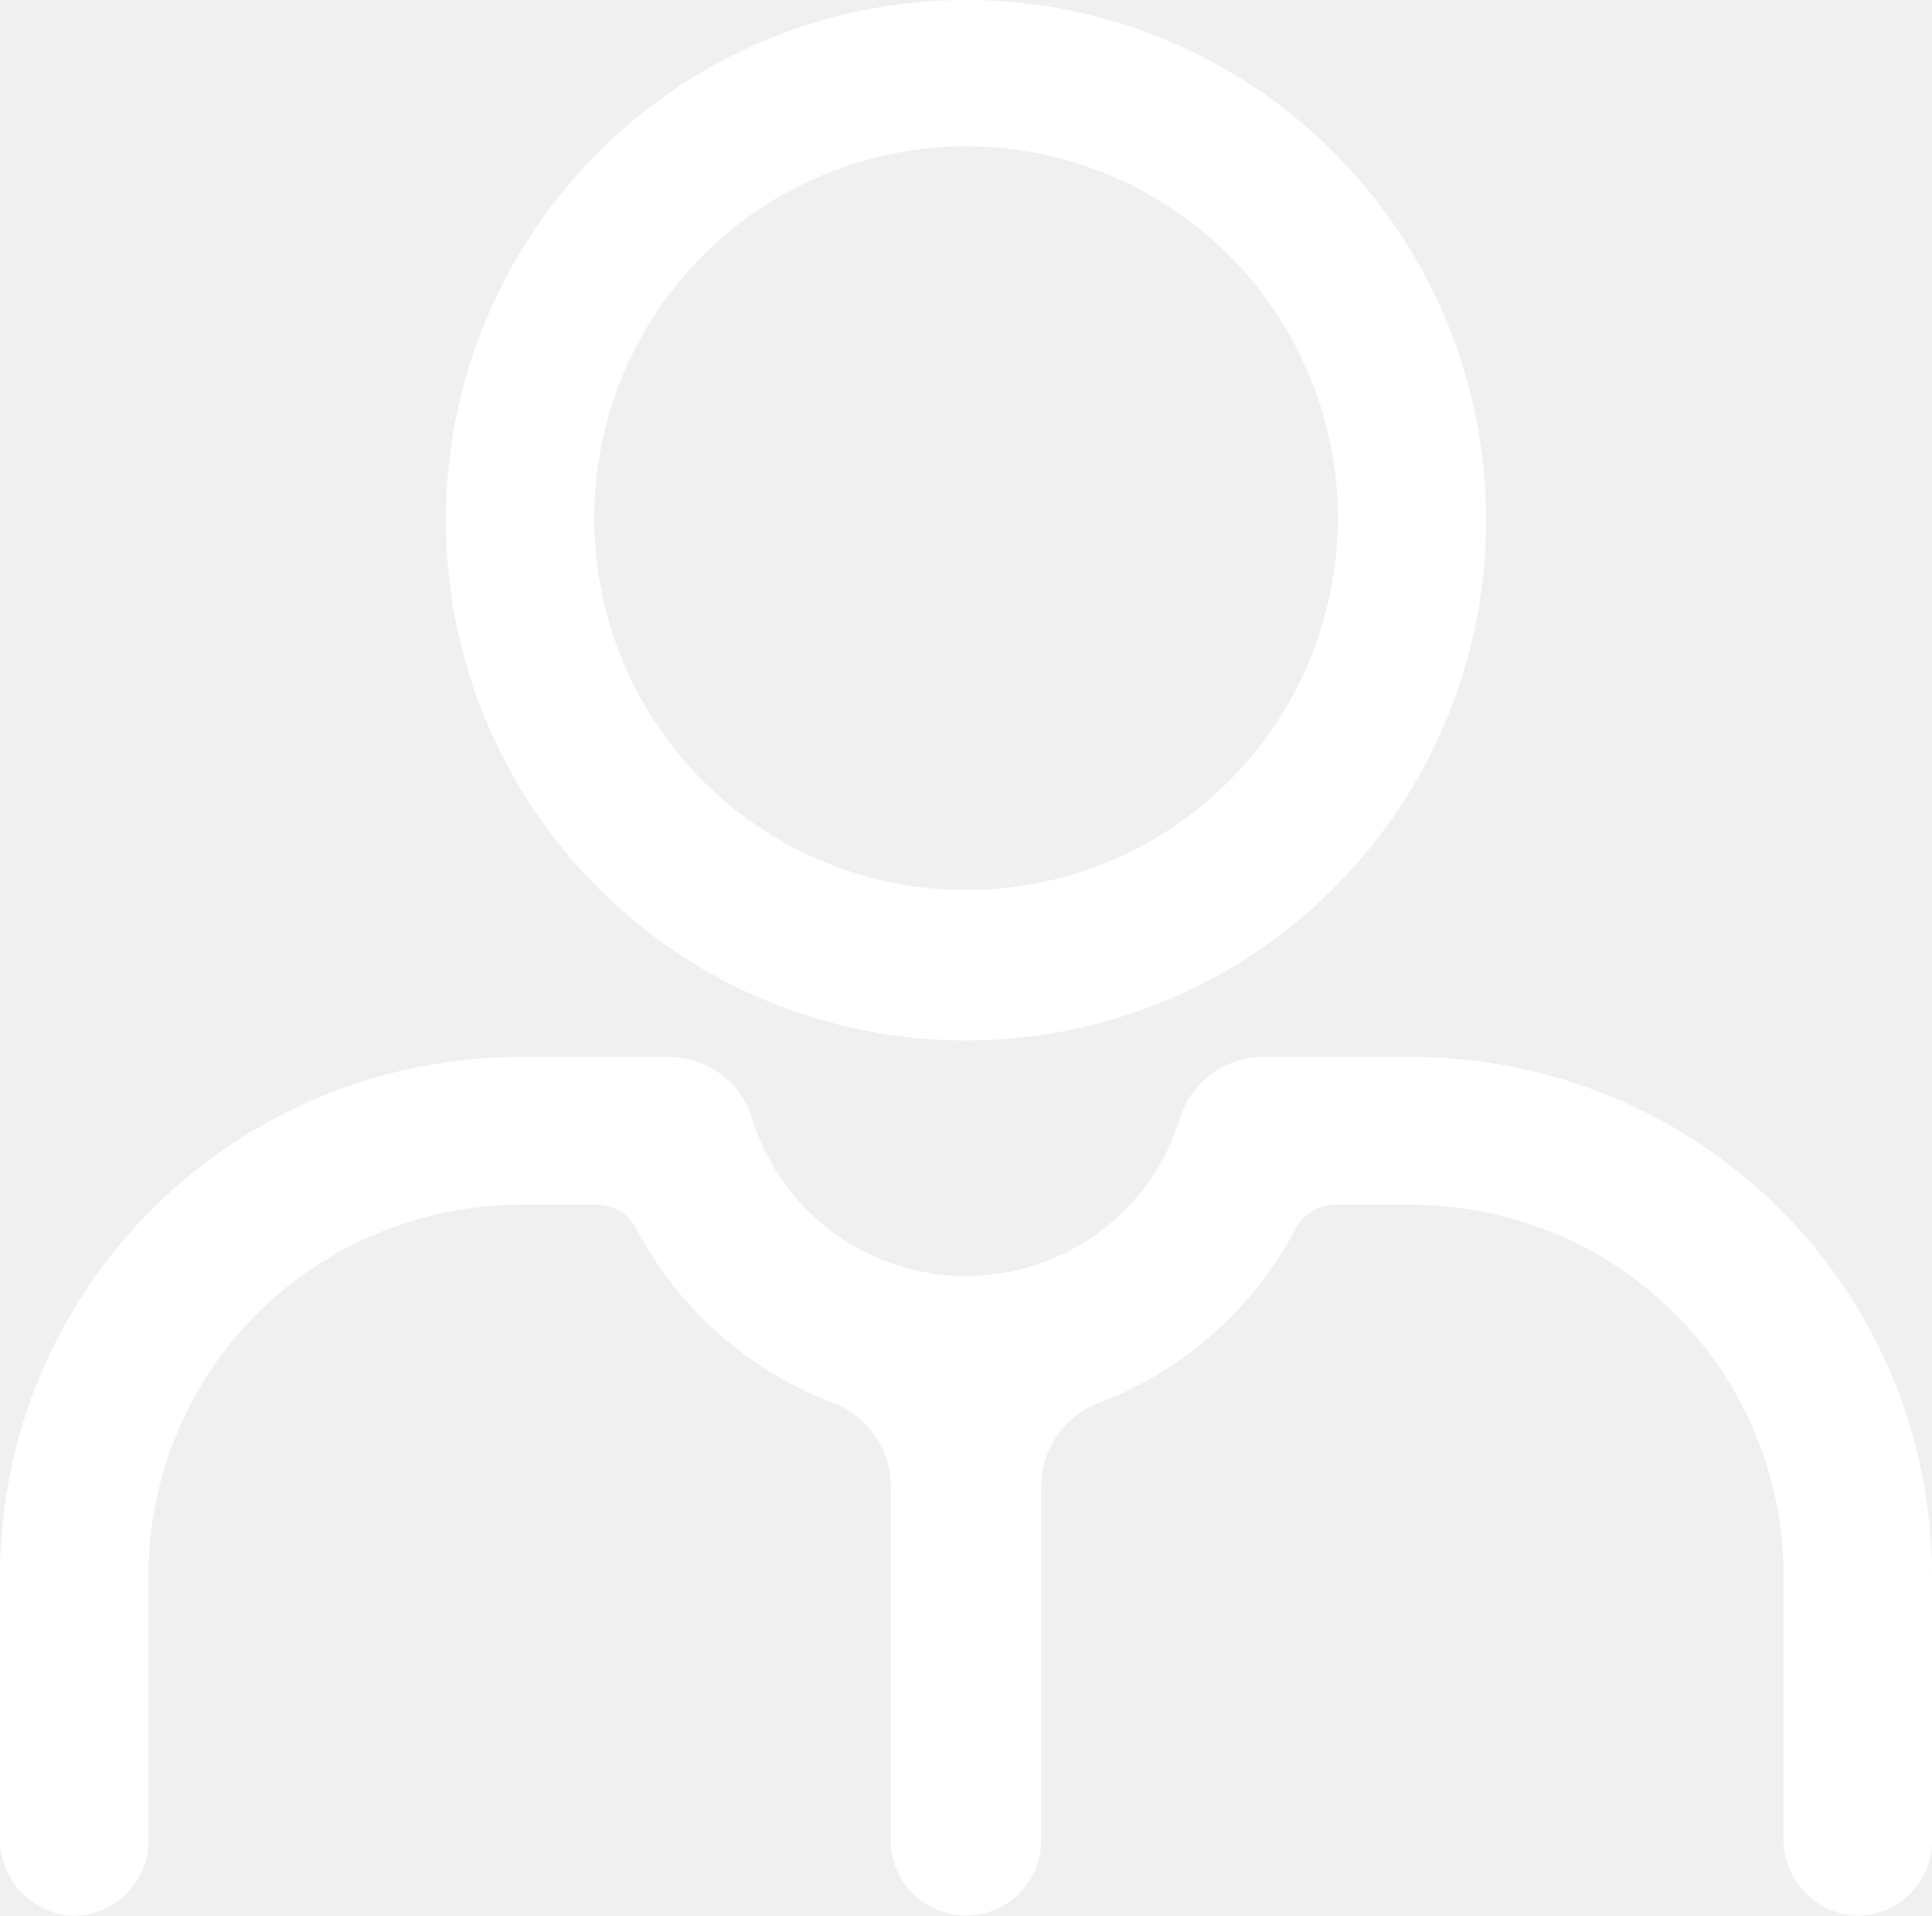
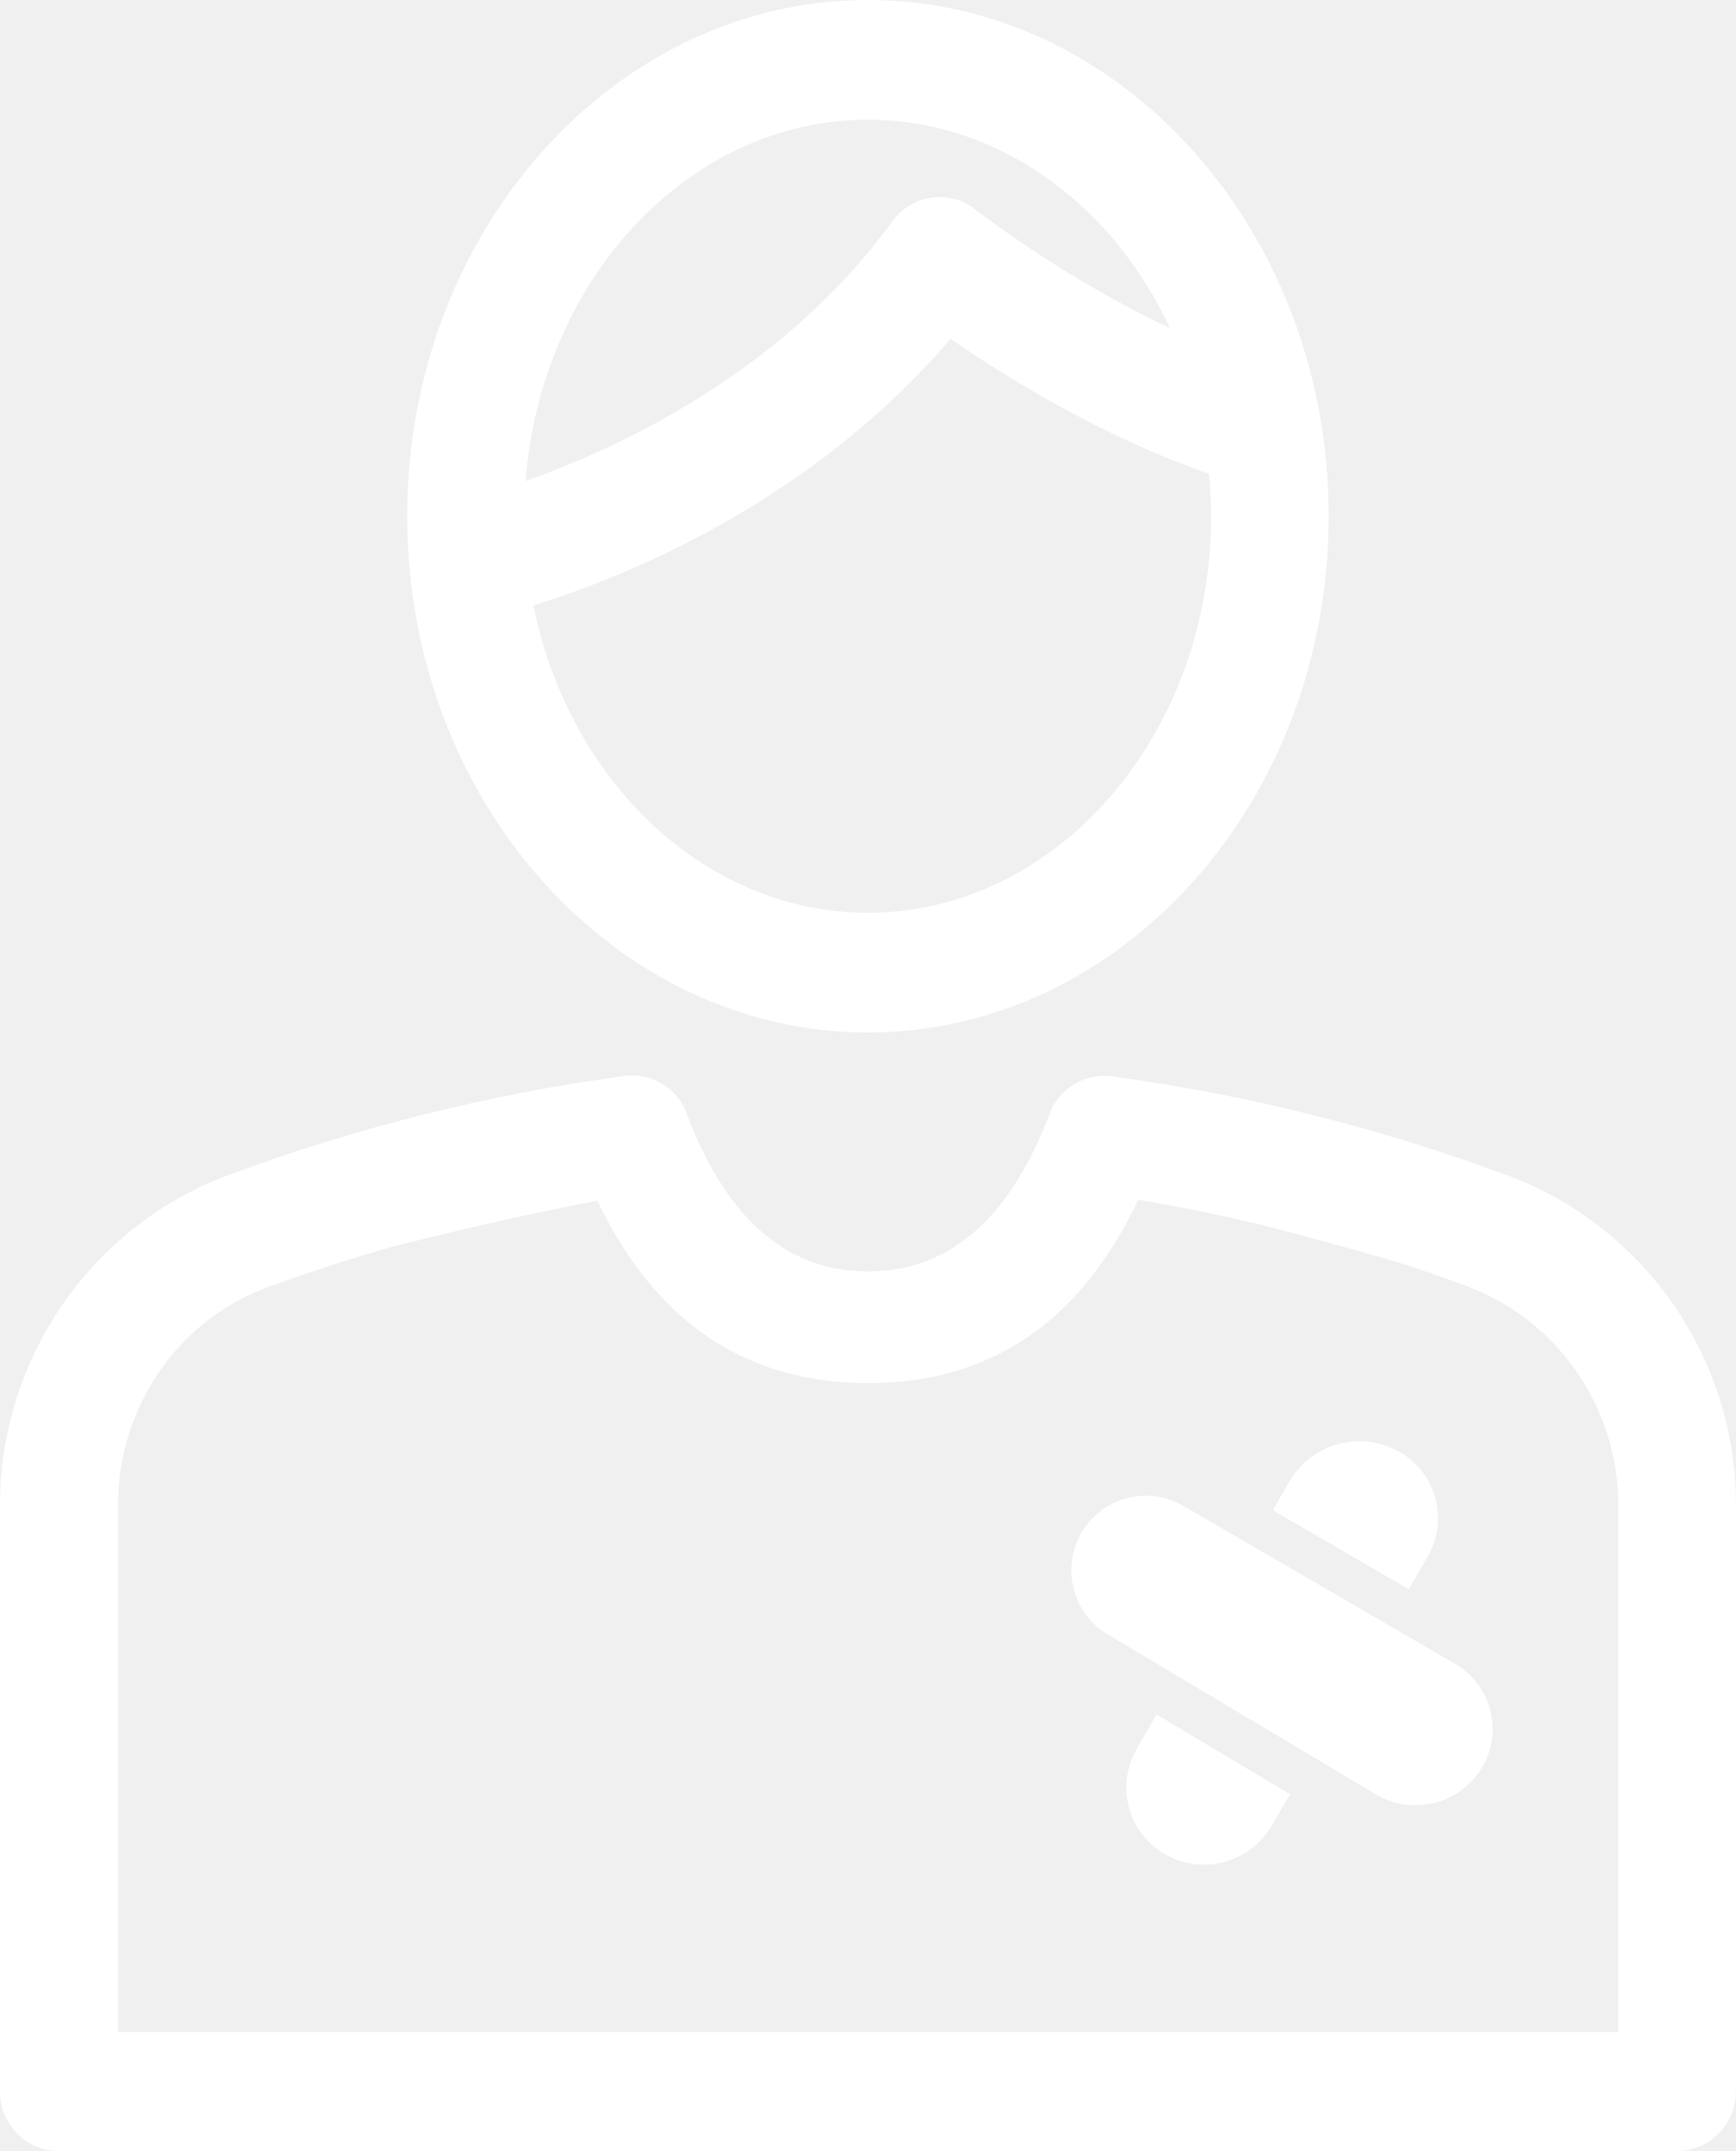
- <svg xmlns="http://www.w3.org/2000/svg" width="117px" height="116px" viewBox="0 0 117 116" version="1.1">
+ <svg xmlns="http://www.w3.org/2000/svg" width="113px" height="140px" viewBox="0 0 113 140" version="1.1">
  <defs />
  <g id="DESKTOP" stroke="none" stroke-width="1" fill="none" fill-rule="evenodd">
-     <g id="JJMDC-Desktop-Homepage-Custom-Homepage" transform="translate(-183, -1234)" fill="#FFFFFF">
-       <g id="uEA04-patient" transform="translate(183, 1234)">
-         <path d="M58.5,0 C50.147,0 42.135,3.316 36.228,9.228 C30.321,15.136 27,23.144 27,31.502 C27,39.856 30.321,47.869 36.228,53.776 C42.135,59.684 50.146,63 58.5,63 C66.854,63 74.865,59.684 80.772,53.776 C86.679,47.869 90,39.857 90,31.502 C90,23.144 86.679,15.136 80.772,9.228 C74.865,3.316 66.854,0 58.5,0 Z M58.5,53.896 C52.521,53.896 46.787,51.516 42.563,47.287 C38.343,43.052 35.974,37.313 35.983,31.334 C35.998,25.354 38.382,19.625 42.625,15.41 C46.864,11.195 52.603,8.84 58.582,8.859 C64.561,8.883 70.285,11.282 74.496,15.526 C78.701,19.775 81.051,25.523 81.018,31.502 C80.984,37.452 78.595,43.148 74.38,47.344 C70.161,51.54 64.451,53.896 58.501,53.896 L58.5,53.896 Z" id="Fill-1" />
-         <path d="M85.471,64.001 L76.604,64.001 C74.218,63.958 72.097,65.514 71.433,67.799 C69.667,73.431 64.428,77.267 58.501,77.267 C52.574,77.267 47.335,73.431 45.569,67.799 C44.905,65.514 42.784,63.958 40.398,64.001 L31.531,64.001 C23.165,64.001 15.15,67.306 9.237,73.192 C3.32,79.078 0,87.061 0,95.386 L0,111.325 C-0.019,113.677 1.722,115.674 4.065,115.985 C5.316,116.086 6.553,115.669 7.486,114.836 C8.414,114.002 8.963,112.819 8.992,111.569 L8.992,95.386 C8.992,89.438 11.364,83.729 15.592,79.523 C19.821,75.313 25.551,72.948 31.53,72.948 L36.211,72.948 L36.206,72.948 C37.202,72.976 38.097,73.541 38.549,74.423 C41.104,79.269 45.352,83.019 50.495,84.964 C52.573,85.773 53.944,87.771 53.944,89.993 L53.944,111.449 C53.944,112.651 54.425,113.806 55.277,114.658 C56.133,115.506 57.293,115.985 58.5,115.985 C61.016,115.985 63.056,113.954 63.056,111.449 L63.056,89.993 C63.056,87.771 64.427,85.773 66.505,84.964 C71.648,83.02 75.896,79.27 78.451,74.423 C78.903,73.541 79.798,72.976 80.794,72.948 L85.475,72.948 L85.47,72.948 C91.45,72.948 97.18,75.313 101.408,79.523 C105.637,83.728 108.008,89.437 108.008,95.386 L108.008,111.325 C107.989,113.677 109.731,115.674 112.074,115.985 C113.324,116.086 114.561,115.669 115.494,114.836 C116.423,114.002 116.971,112.82 117,111.569 L117,95.386 C117,87.063 113.681,79.078 107.763,73.192 C101.85,67.306 93.835,64.001 85.469,64.001 L85.471,64.001 Z" id="Fill-2" />
+     <g id="JJMDC-Desktop-Homepage-Custom-Homepage" transform="translate(-178, -1220)" fill="#FFFFFF">
+       <g id="uEA04-patient" transform="translate(178, 1220)">
+         <path d="M56.5,67.2 C39.975,67.2 26.506,52.113 26.506,33.6 C26.506,15.087 39.975,0 56.5,0 C73.025,0 86.494,15.06 86.494,33.6 C86.494,52.14 73.026,67.2 56.5,67.2 Z M56.5,7.792 L56.5,7.792 C44.843,7.792 35.242,18.154 34.214,31.307 C40.245,29.179 50.928,24.261 58.096,14.396 C59.367,12.656 61.828,12.296 63.505,13.65 C63.586,13.705 69.076,18.016 76.162,21.359 C72.403,13.291 64.992,7.792 56.5,7.792 Z M61.882,22.05 L61.88,22.049 C52.739,32.743 40.623,37.578 34.727,39.402 C37.027,50.842 45.897,59.408 56.499,59.408 C68.805,59.408 78.839,47.831 78.839,33.6 C78.839,32.688 78.785,31.749 78.704,30.837 C71.7,28.405 65.425,24.509 61.882,22.05 Z" id="Fill-1" />
+         <path d="M72.4,70.061 C81.146,71.24 89.811,73.407 98.149,76.508 C107.033,79.798 113.027,88.41 113,97.954 L113,136.133 C113,138.272 111.283,140 109.158,140 L3.842,140 C1.717,140 0,138.272 0,136.133 L0,97.954 C0,88.41 5.967,79.771 14.878,76.479 C23.216,73.38 31.881,71.214 40.628,70.034 C42.262,69.815 43.843,70.665 44.579,72.146 C47.152,79.216 51.126,82.751 56.5,82.751 C61.874,82.751 65.857,79.225 68.449,72.173 C69.184,70.692 70.765,69.842 72.4,70.061 Z M105.343,132.264 L105.343,97.924 C105.343,91.617 101.392,85.912 95.506,83.718 C93.98,83.142 92.455,82.621 90.901,82.127 C87.835,81.238 84.865,80.424 81.991,79.686 C79.375,79.083 76.732,78.507 74.089,78.096 C70.329,86.045 64.47,90.019 56.514,90.019 C48.557,90.019 42.68,86.063 38.883,78.15 C38.393,78.233 37.929,78.342 37.439,78.425 C33.31,79.266 29.277,80.189 25.341,81.195 C22.643,81.99 19.946,82.84 17.303,83.828 C11.471,86.022 7.684,91.7 7.684,97.953 L7.684,132.264 L105.343,132.264 Z" id="Fill-2" />
+         <path d="M70.41,99.741 L70.41,99.741 C71.764,97.441 74.721,96.667 77.028,98.008 L94.734,108.301 C97.07,109.658 97.863,112.653 96.505,114.989 C96.487,115.019 96.469,115.05 96.451,115.08 L96.451,115.08 C95.007,117.443 91.93,118.203 89.552,116.784 L72.105,106.37 C69.814,105.002 69.056,102.041 70.41,99.741 Z M75.28,111.589 L83.974,116.778 L82.794,118.814 C81.394,121.23 78.312,122.074 75.876,120.709 C73.468,119.36 72.609,116.314 73.959,113.906 C73.965,113.895 73.971,113.884 73.977,113.873 L75.28,111.589 Z M82.862,98.296 L83.904,96.47 C85.322,93.985 88.461,93.081 90.984,94.432 C93.404,95.729 94.316,98.742 93.019,101.163 C92.993,101.212 92.966,101.26 92.938,101.308 L91.705,103.436 L82.862,98.296 Z" id="Combined-Shape" fill-rule="nonzero" />
      </g>
    </g>
  </g>
</svg>
